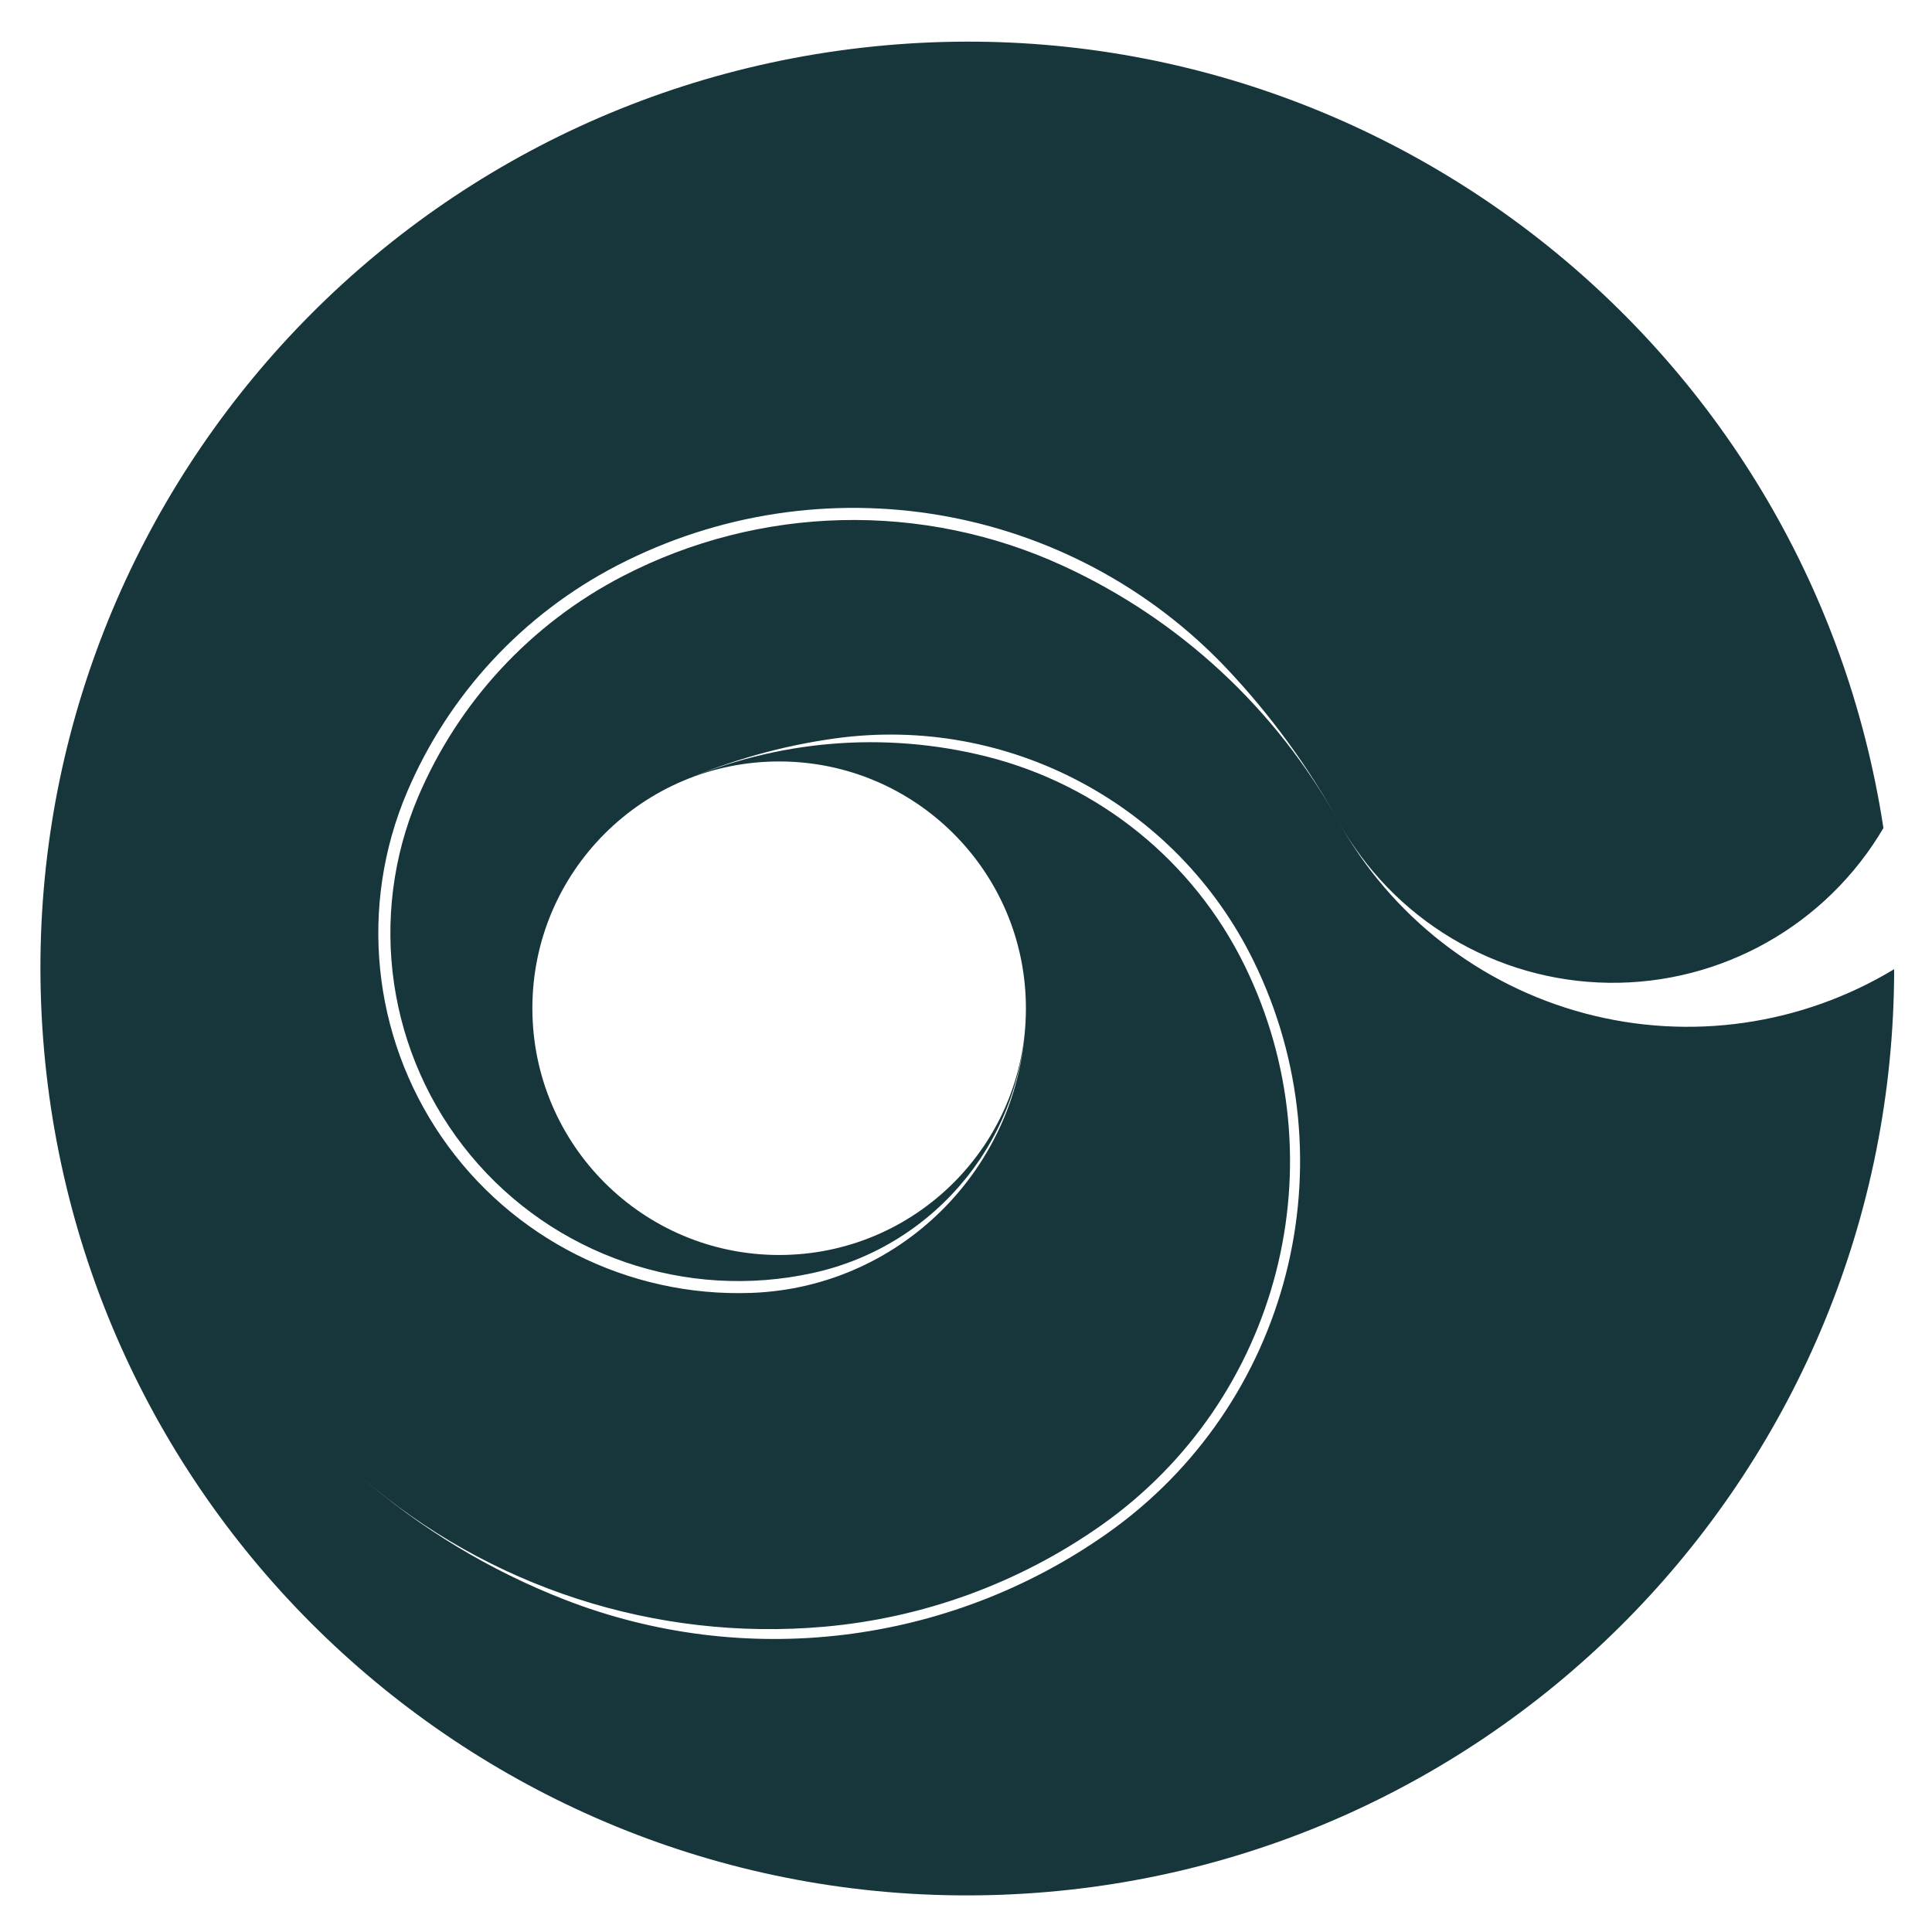
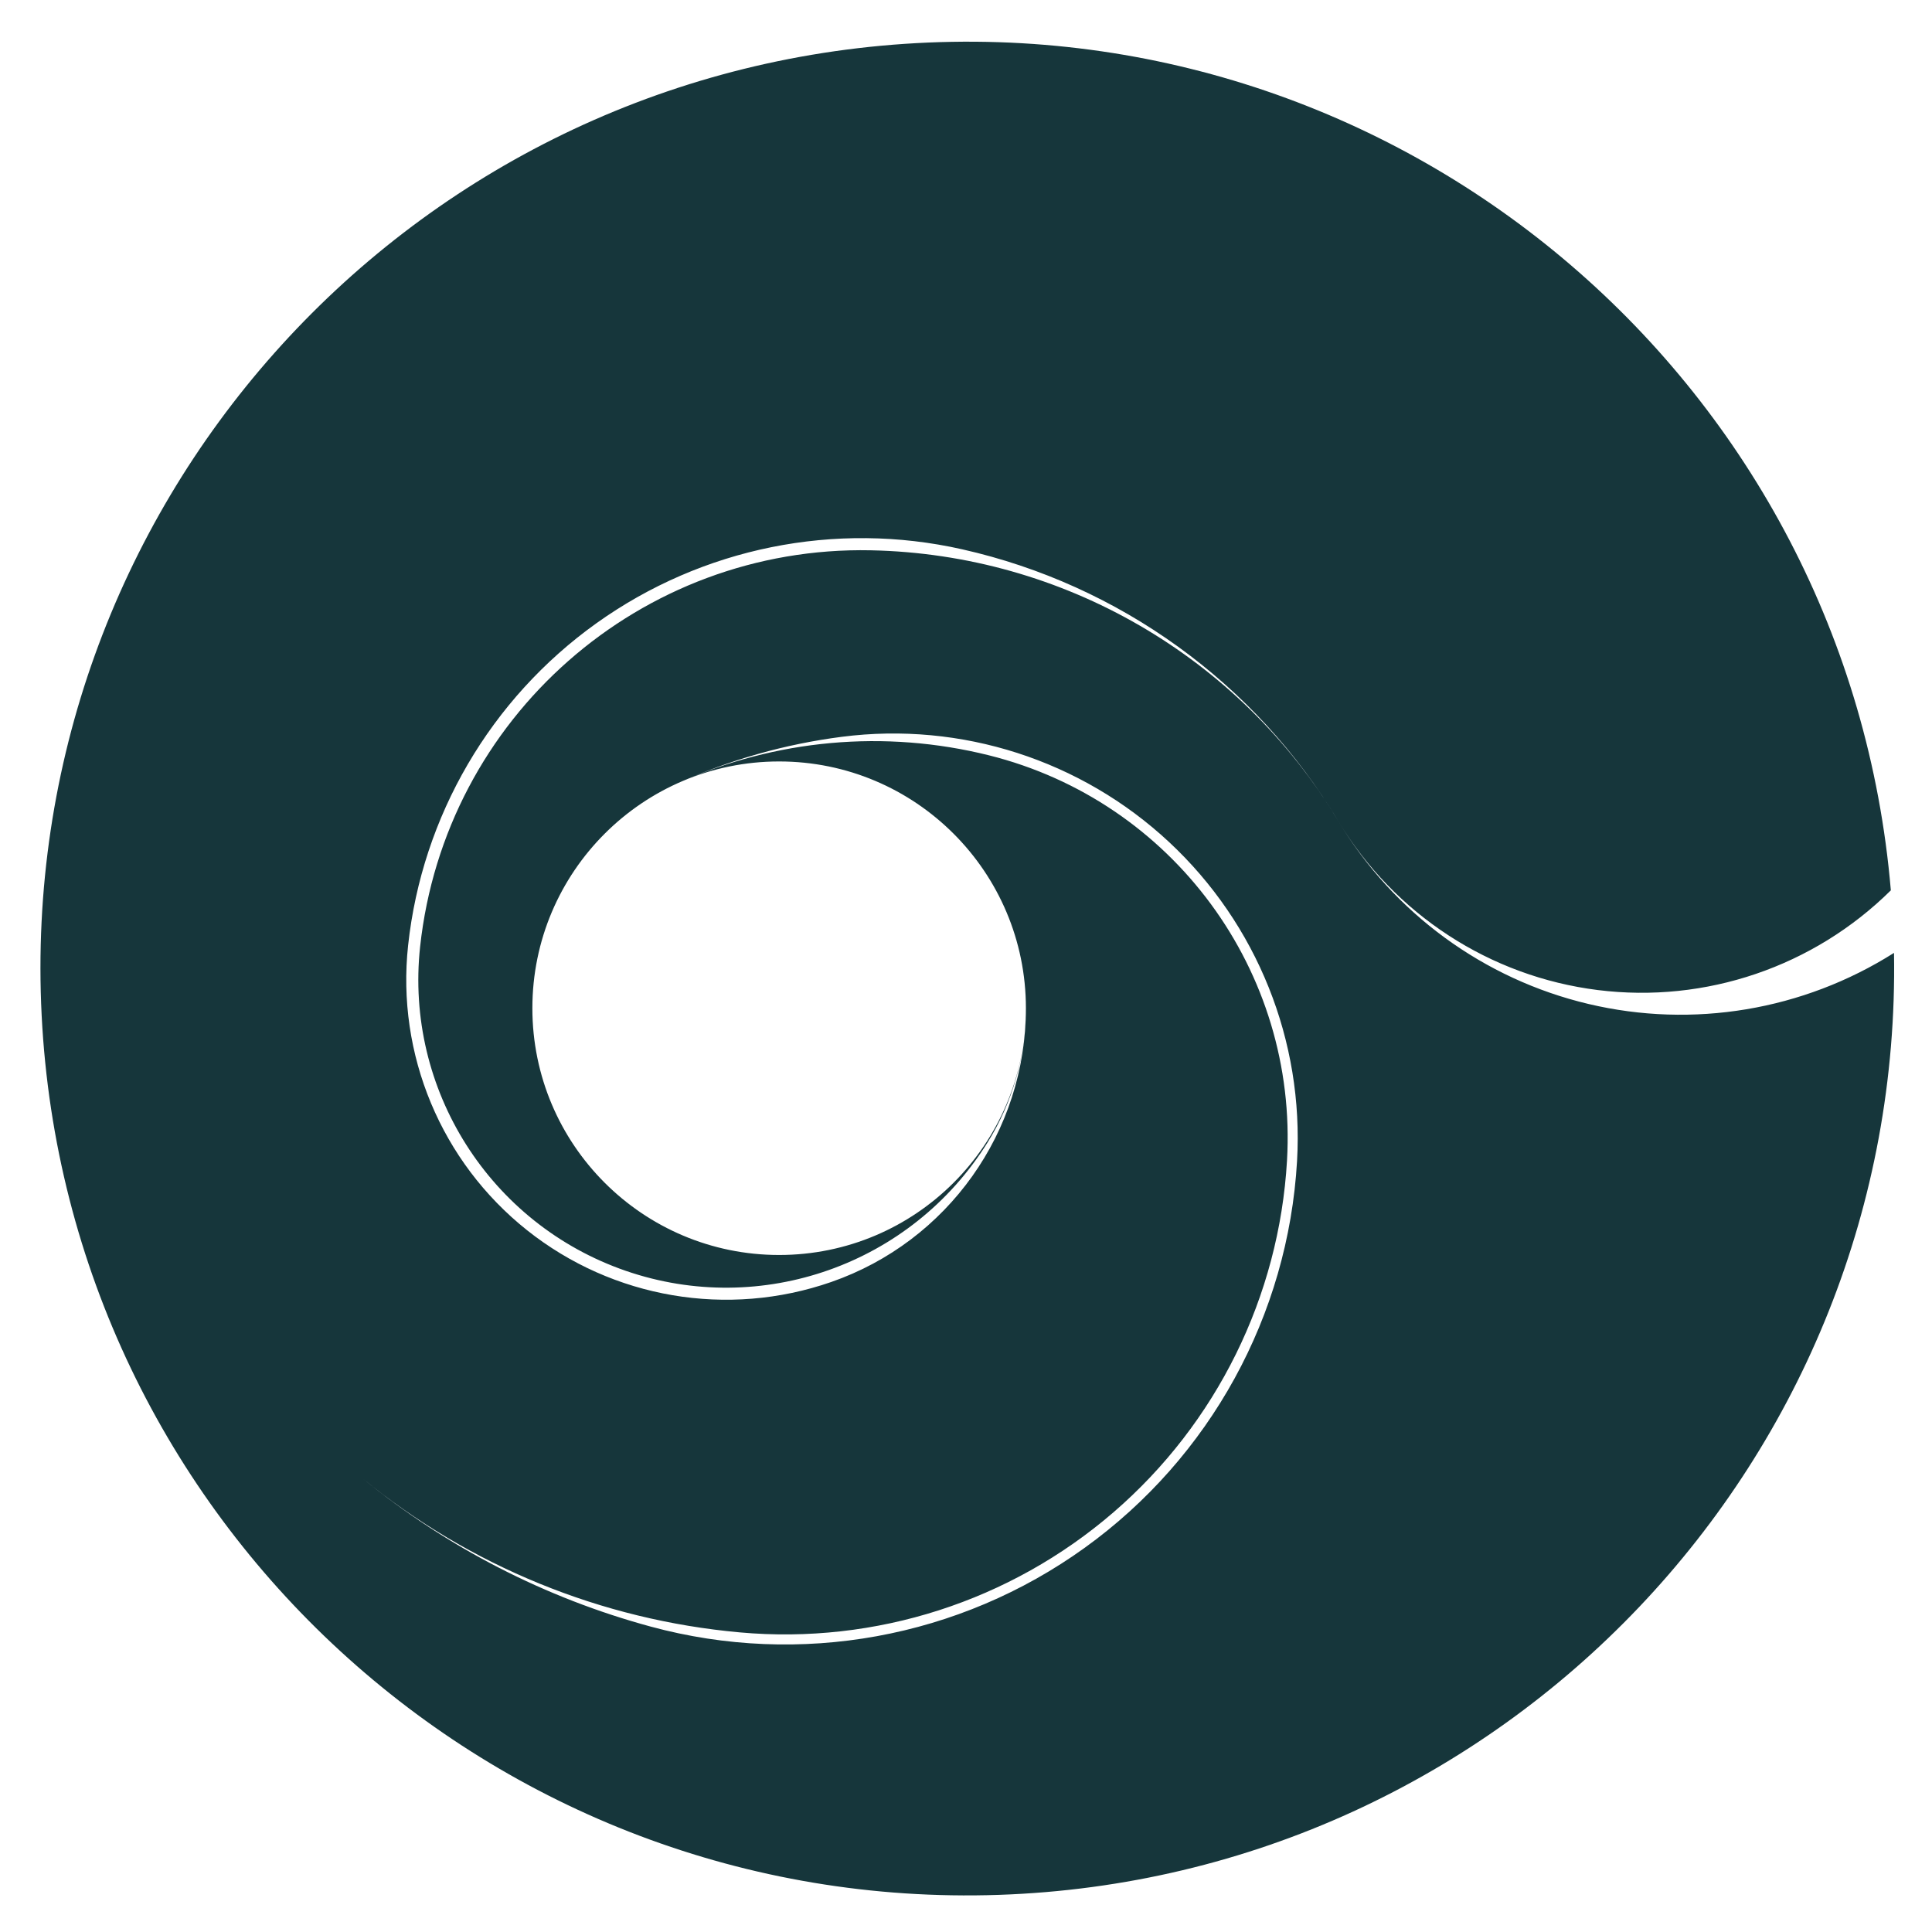
<svg xmlns="http://www.w3.org/2000/svg" width="960" height="960" viewBox="144 132 960 960">
  <defs>
    <clipPath id="i-system-limit">
-       <path d="M 1079.866 543.443 A 460.54 460.54 0 1 0 1085.19 613.584 A 198.399 198.399 0 0 1 809 540 A 155.971 155.971 0 0 0 1079.866 543.443 Z M 653.767 632.98 A 122.617 122.617 0 1 1 408.533 632.98 A 122.617 122.617 0 1 1 653.767 632.98 Z" clip-rule="evenodd" />
+       <path d="M 1083.547 574.409 A 460.54 460.54 0 1 0 1085.124 605.485 A 198.399 198.399 0 0 1 809 540 A 175.911 175.911 0 0 0 1083.547 574.409 Z M 653.767 632.98 A 122.617 122.617 0 1 1 408.533 632.98 A 122.617 122.617 0 1 1 653.767 632.98 Z" clip-rule="evenodd" />
    </clipPath>
  </defs>
-   <path d="M 1079.866 543.443 A 460.54 460.54 0 1 0 1085.19 613.584 A 198.399 198.399 0 0 1 809 540 A 155.971 155.971 0 0 0 1079.866 543.443 Z M 653.767 632.98 A 122.617 122.617 0 1 1 408.533 632.98 A 122.617 122.617 0 1 1 653.767 632.98 Z M 653.767 632.98 A 134.685 134.685 0 0 1 547.947 764.535 A 172.911 172.911 0 0 1 351.725 528.081 A 220.762 220.762 0 0 1 453.412 418.308 A 249.367 249.367 0 0 1 672.296 413.188 A 299.298 299.298 0 0 1 809 540 A 375.608 375.608 0 0 0 754.152 464.828 A 255.367 255.367 0 0 0 450.653 412.98 A 226.762 226.762 0 0 0 346.202 525.736 A 178.911 178.911 0 0 0 517.248 774.44 A 141.549 141.549 0 0 0 653.767 632.98 Z M 481.864 520.704 A 235.982 235.982 0 0 1 634.334 507.944 A 195.899 195.899 0 0 1 762.426 611.73 A 221.262 221.262 0 0 1 690.953 890.097 A 282.129 282.129 0 0 1 553.386 940.323 A 309.867 309.867 0 0 1 323.421 865.856 A 346.554 346.554 0 0 0 424.378 926.77 A 287.129 287.129 0 0 0 693.828 894.188 A 226.262 226.262 0 0 0 766.916 609.531 A 200.899 200.899 0 0 0 559.107 498.892 A 290.847 290.847 0 0 0 481.864 520.704 Z" fill="#16363B" fill-rule="evenodd" clip-path="url(#i-system-limit)" />
+   <path d="M 1083.547 574.409 A 460.54 460.54 0 1 0 1085.124 605.485 A 198.399 198.399 0 0 1 809 540 A 175.911 175.911 0 0 0 1083.547 574.409 Z M 653.767 632.98 A 122.617 122.617 0 1 1 408.533 632.98 A 122.617 122.617 0 1 1 653.767 632.98 Z M 653.767 632.98 A 126.277 126.277 0 0 1 634.658 699.77 A 152.971 152.971 0 0 1 352.752 602.4 A 220.762 220.762 0 0 1 576.773 405.44 A 277.585 277.585 0 0 1 809 540 A 293.291 293.291 0 0 0 622.103 404.946 A 226.762 226.762 0 0 0 346.787 601.755 A 158.971 158.971 0 0 0 557.037 769.017 A 144.023 144.023 0 0 0 653.767 632.98 Z M 480.691 521.226 A 236.632 236.632 0 0 1 635.372 507.305 A 195.899 195.899 0 0 1 783.507 708.649 A 249.867 249.867 0 0 1 511.641 943.126 A 345.183 345.183 0 0 1 323.971 866.451 A 385.753 385.753 0 0 0 467.368 940.254 A 254.867 254.867 0 0 0 788.498 708.937 A 200.899 200.899 0 0 0 562.388 498.105 A 287.299 287.299 0 0 0 480.691 521.226 Z" fill="#16363B" fill-rule="evenodd" clip-path="url(#i-system-limit)" />
</svg>
